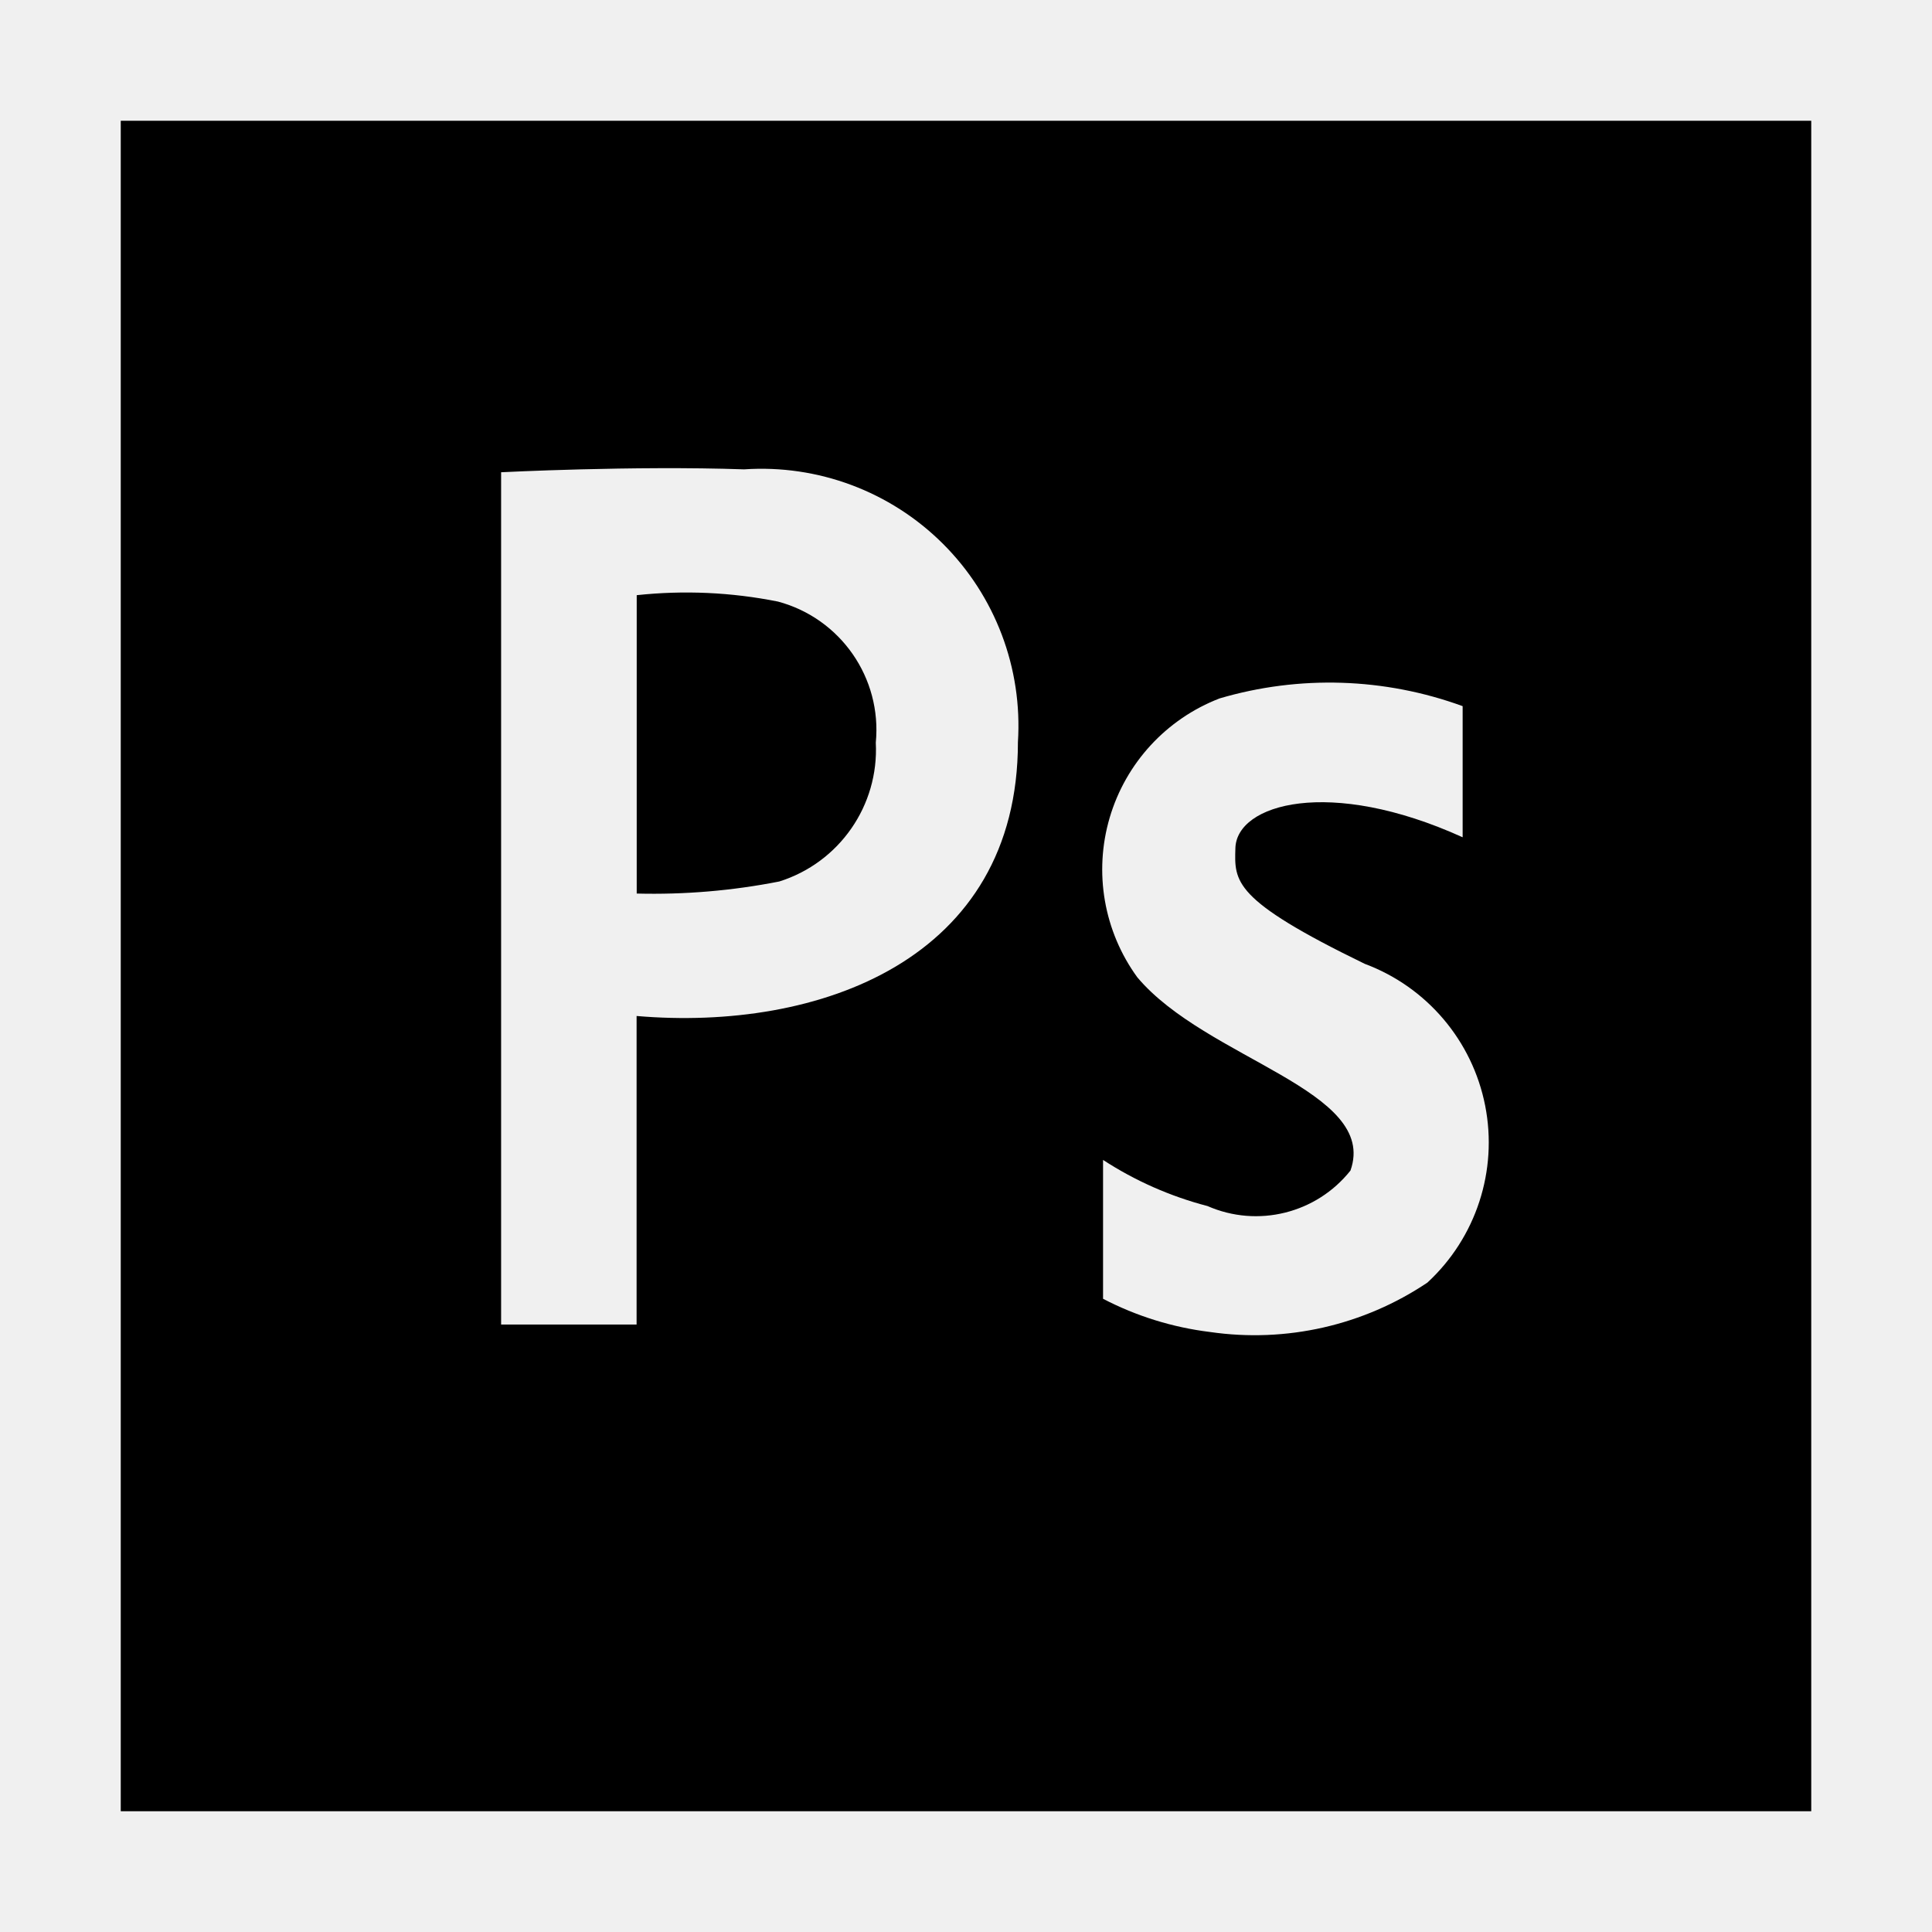
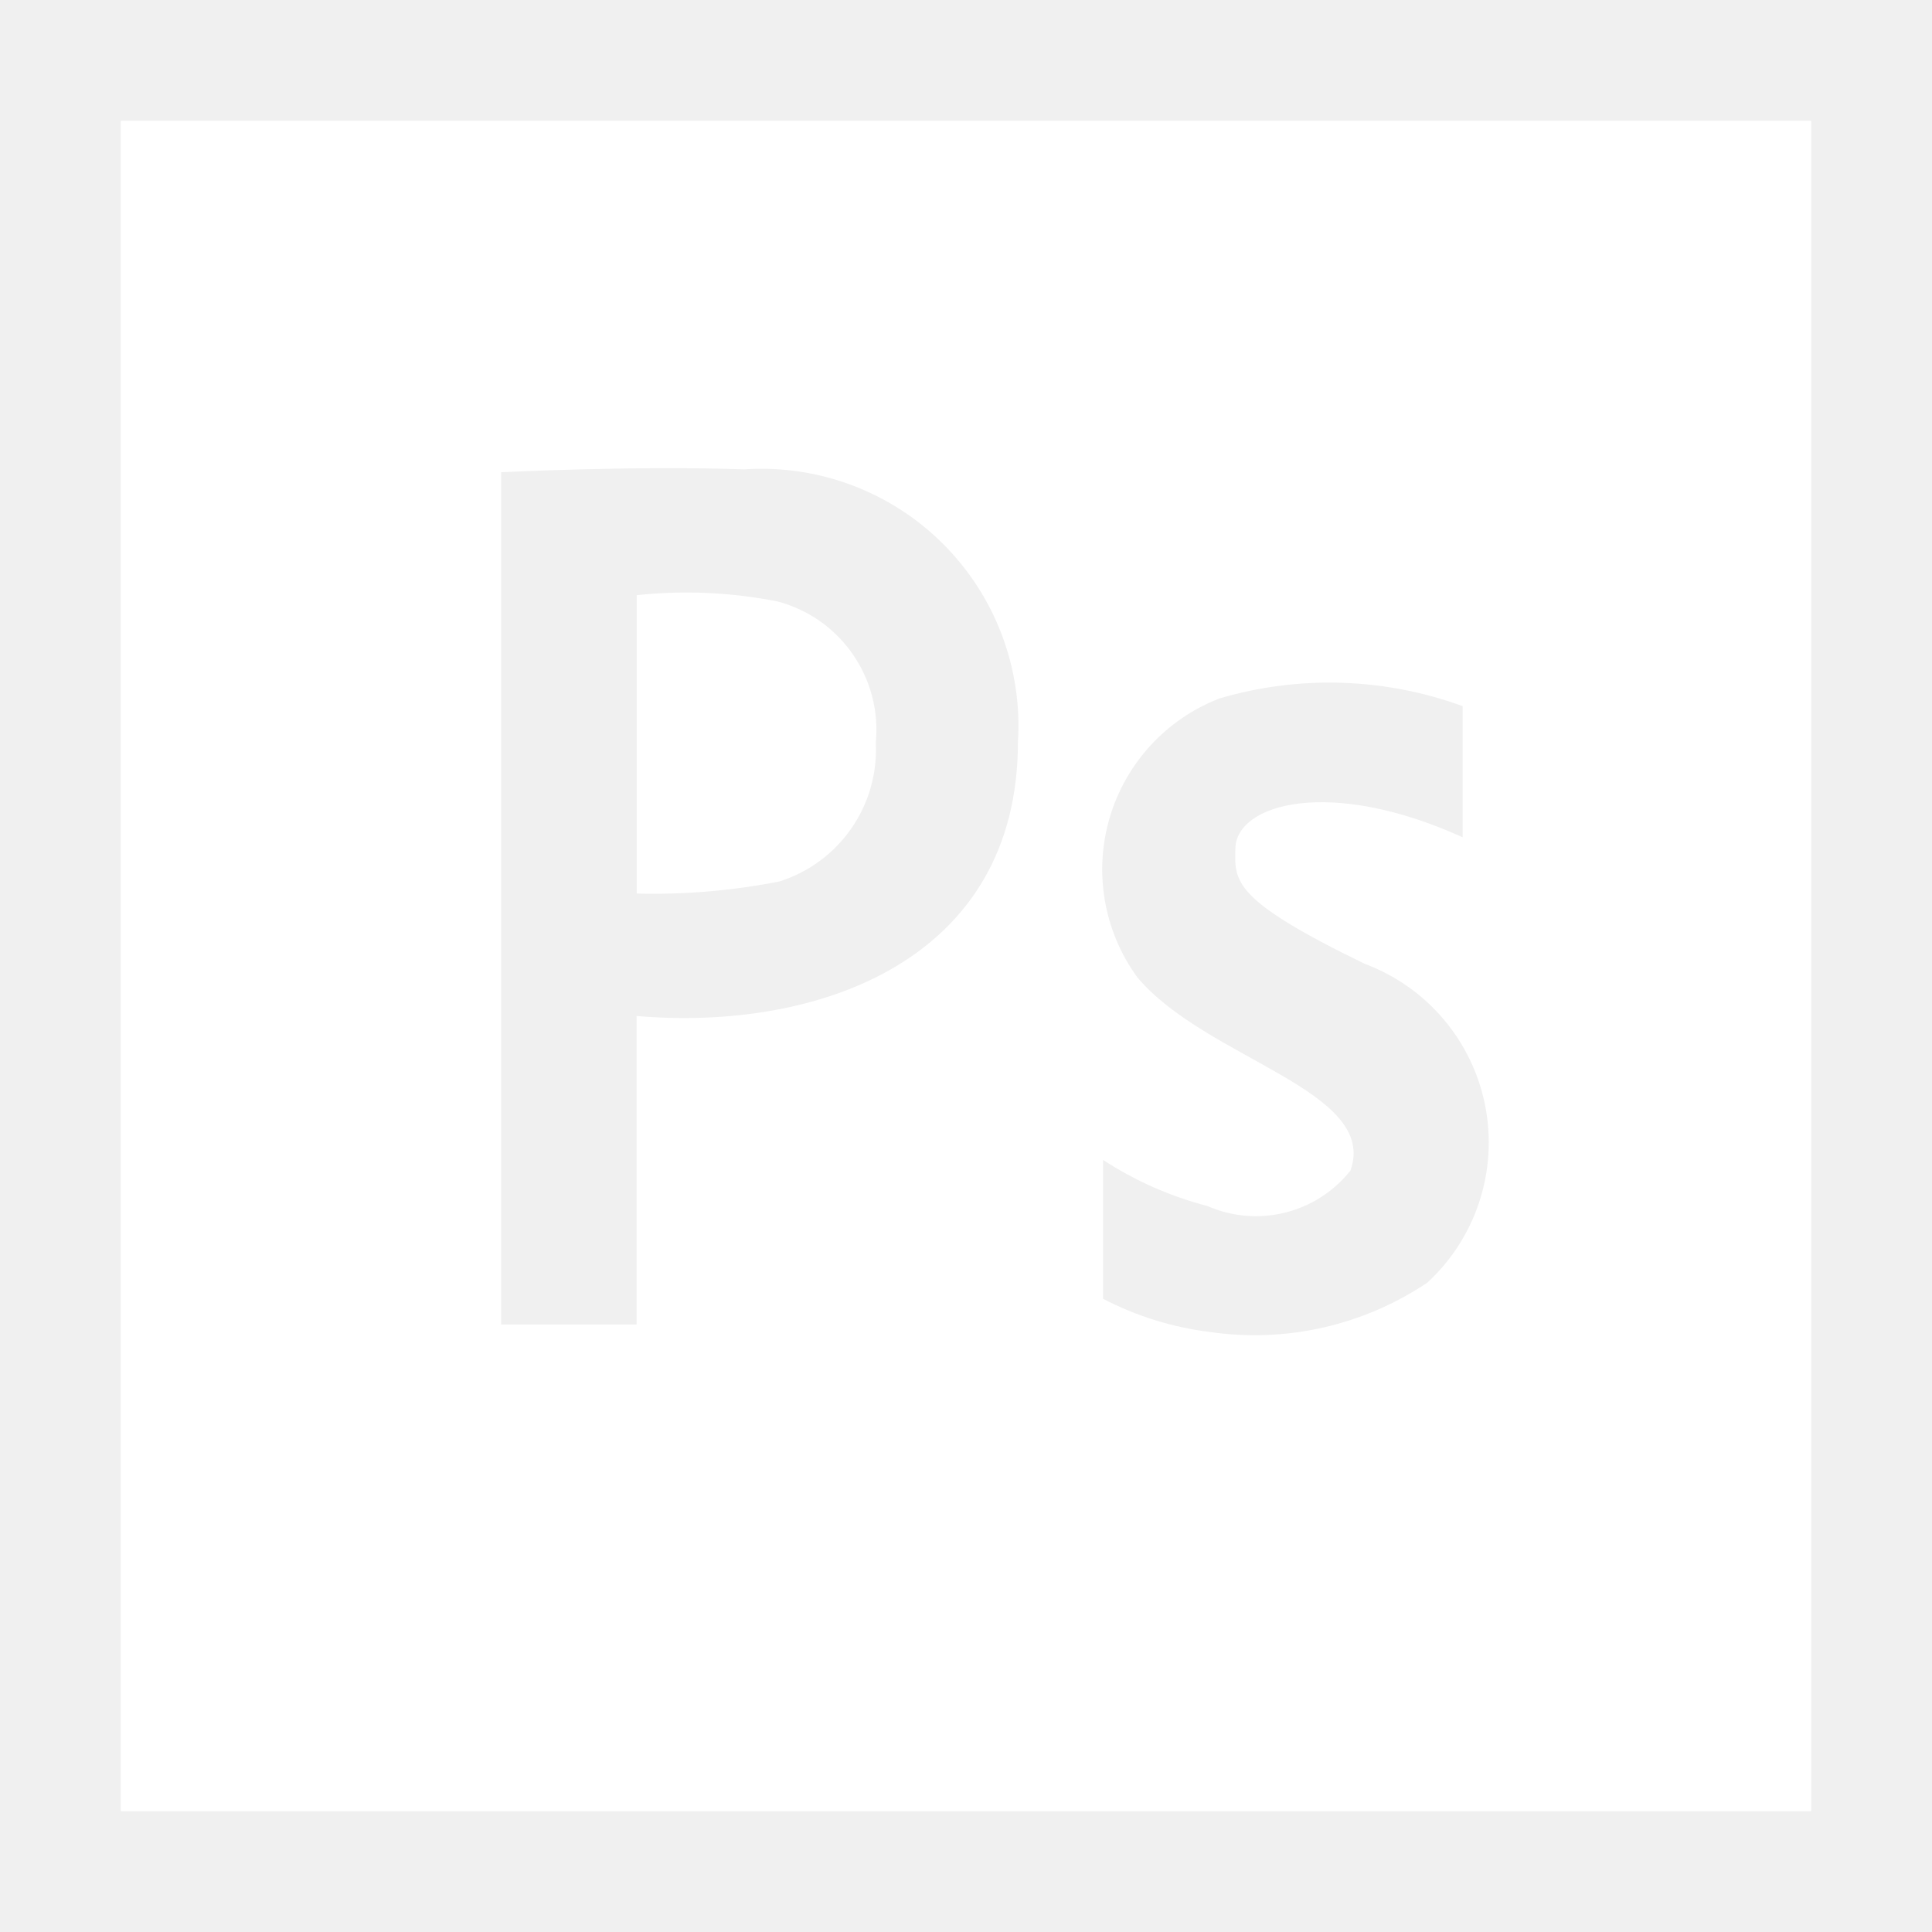
<svg xmlns="http://www.w3.org/2000/svg" viewBox="0 0 16 16">
  <defs>
    <style>
      .i-color {
-         fill: #000;
+         fill: #FFFFFF;
        fill-rule: evenodd;
      }
    </style>
  </defs>
  <path class="i-color" d="M1,15V1H15V15H1ZM6.162,3.887C5.244,3.855,4.15,3.911,4.15,3.911v7.058H5.272V8.414C6.779,8.543,8.43,7.951,8.43,6.146A2.128,2.128,0,0,0,6.162,3.887Zm4.069,3.137c0.01-.366.778-0.591,1.882-0.09V5.848A3.219,3.219,0,0,0,10.1,5.784a1.518,1.518,0,0,0-.681,2.31c0.573,0.681,2,.935,1.765,1.6A1,1,0,0,1,10,9.988a2.944,2.944,0,0,1-.865-0.382v1.15a2.608,2.608,0,0,0,.886.275,2.567,2.567,0,0,0,1.8-.409,1.579,1.579,0,0,0-.519-2.64C10.205,7.449,10.223,7.3,10.231,7.024ZM6.454,7.3a5.4,5.4,0,0,1-1.181.1V4.929a3.856,3.856,0,0,1,1.17.053,1.1,1.1,0,0,1,.81,1.168A1.144,1.144,0,0,1,6.454,7.3Z" />
</svg>
